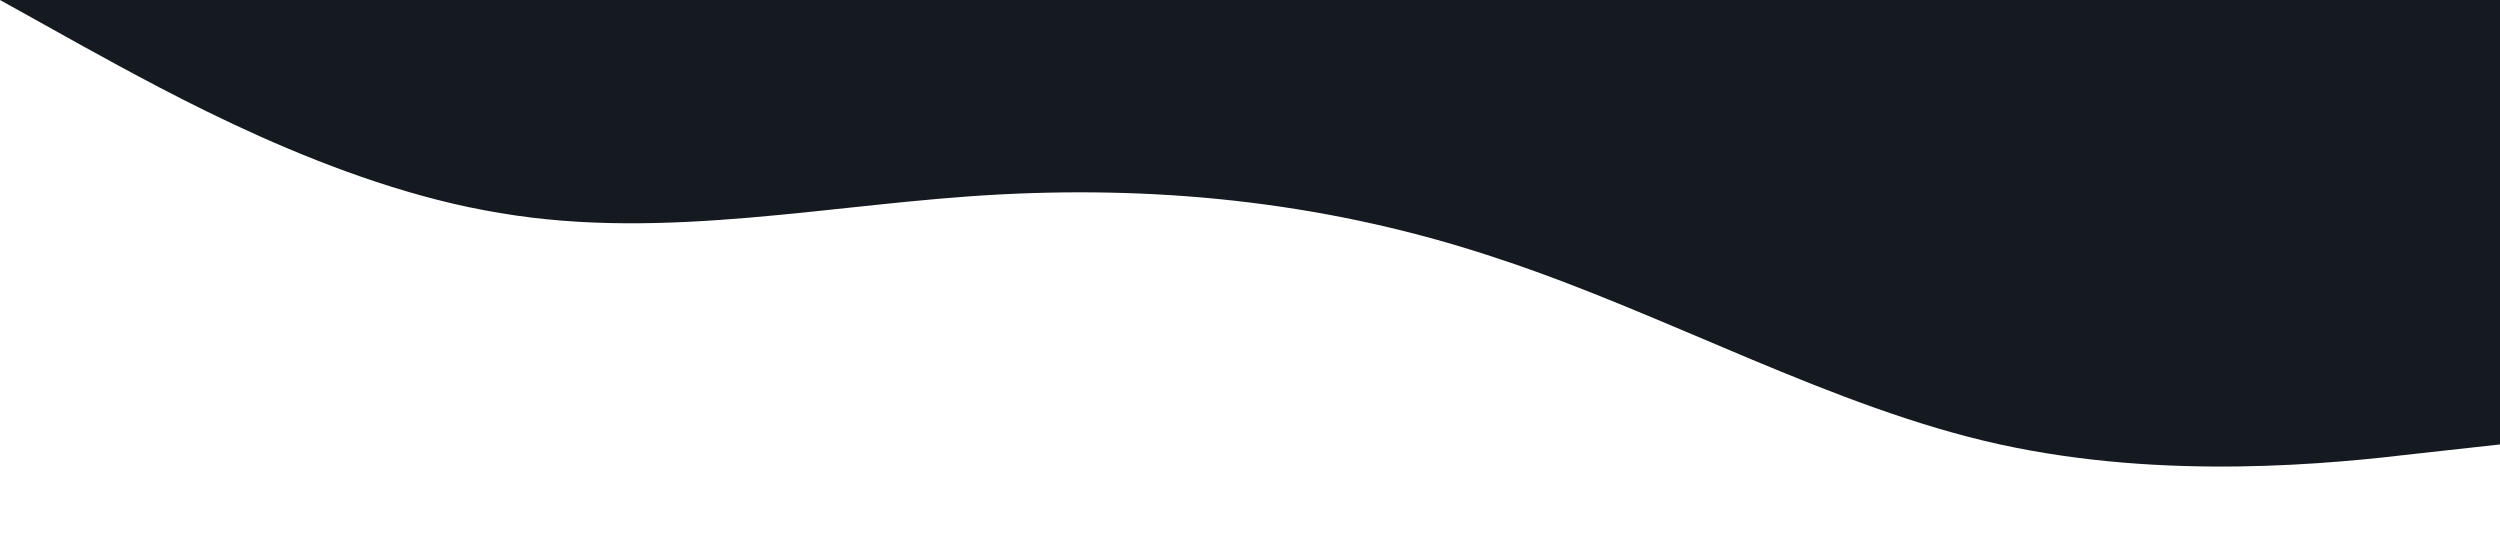
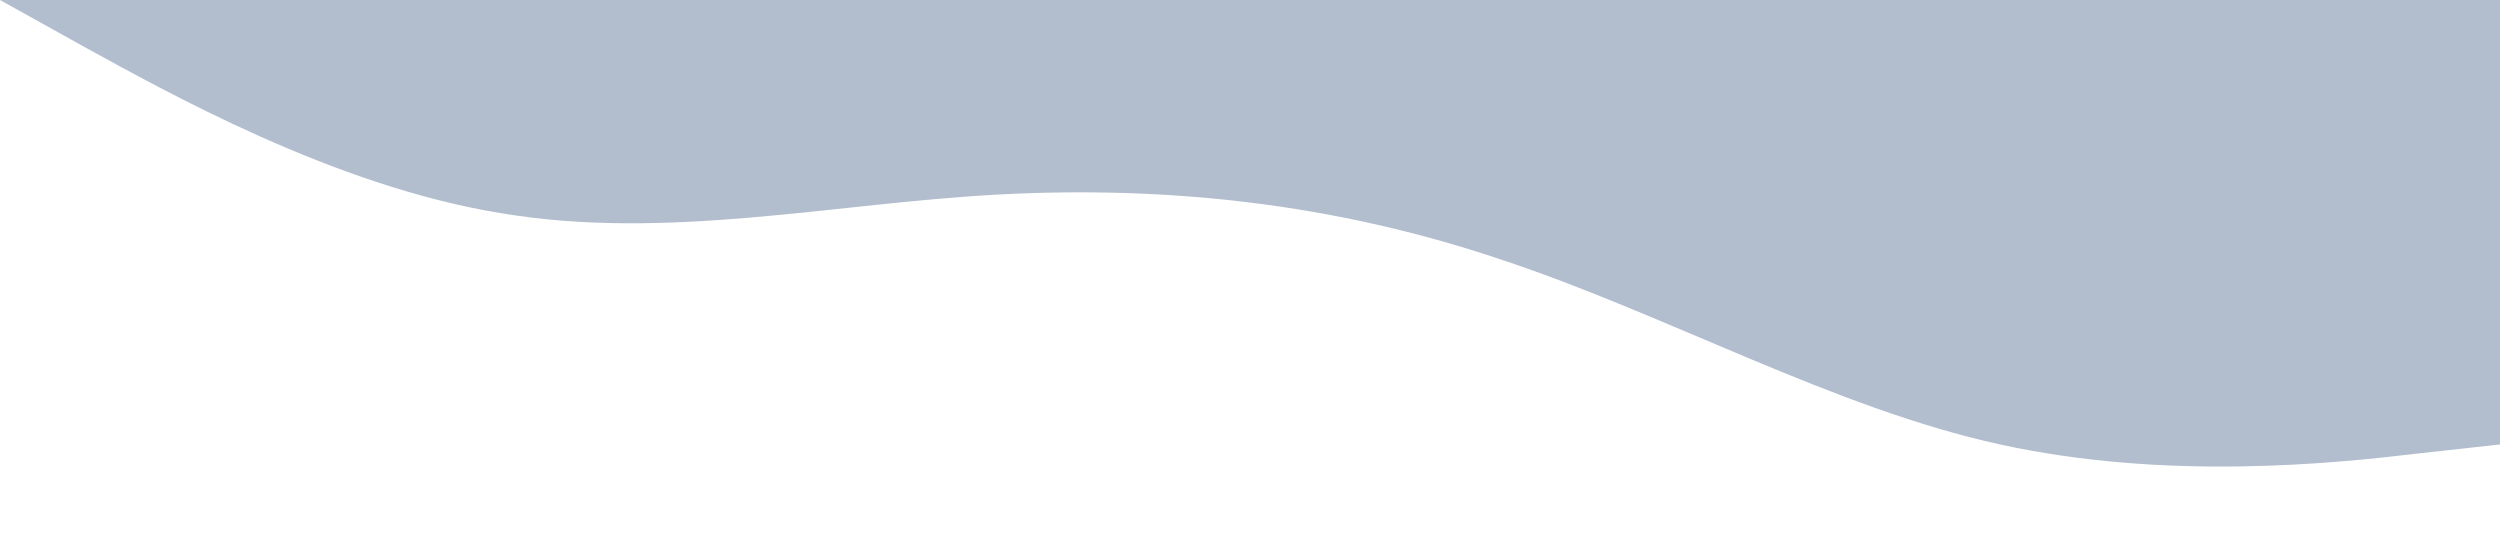
<svg xmlns="http://www.w3.org/2000/svg" viewBox="0 0 1440 320">
-   <path fill="#151a21" fill-opacity="1" d="M0,0L48,26.7C96,53,192,107,288,122.7C384,139,480,117,576,112C672,107,768,117,864,149.3C960,181,1056,235,1152,256C1248,277,1344,267,1392,261.3L1440,256L1440,0L1392,0C1344,0,1248,0,1152,0C1056,0,960,0,864,0C768,0,672,0,576,0C480,0,384,0,288,0C192,0,96,0,48,0L0,0Z" />
+   <path fill="#b2bdcd" fill-opacity="1" d="M0,0L48,26.7C96,53,192,107,288,122.7C384,139,480,117,576,112C672,107,768,117,864,149.3C960,181,1056,235,1152,256C1248,277,1344,267,1392,261.3L1440,256L1440,0L1392,0C1344,0,1248,0,1152,0C1056,0,960,0,864,0C768,0,672,0,576,0C480,0,384,0,288,0C192,0,96,0,48,0L0,0Z" />
</svg>
